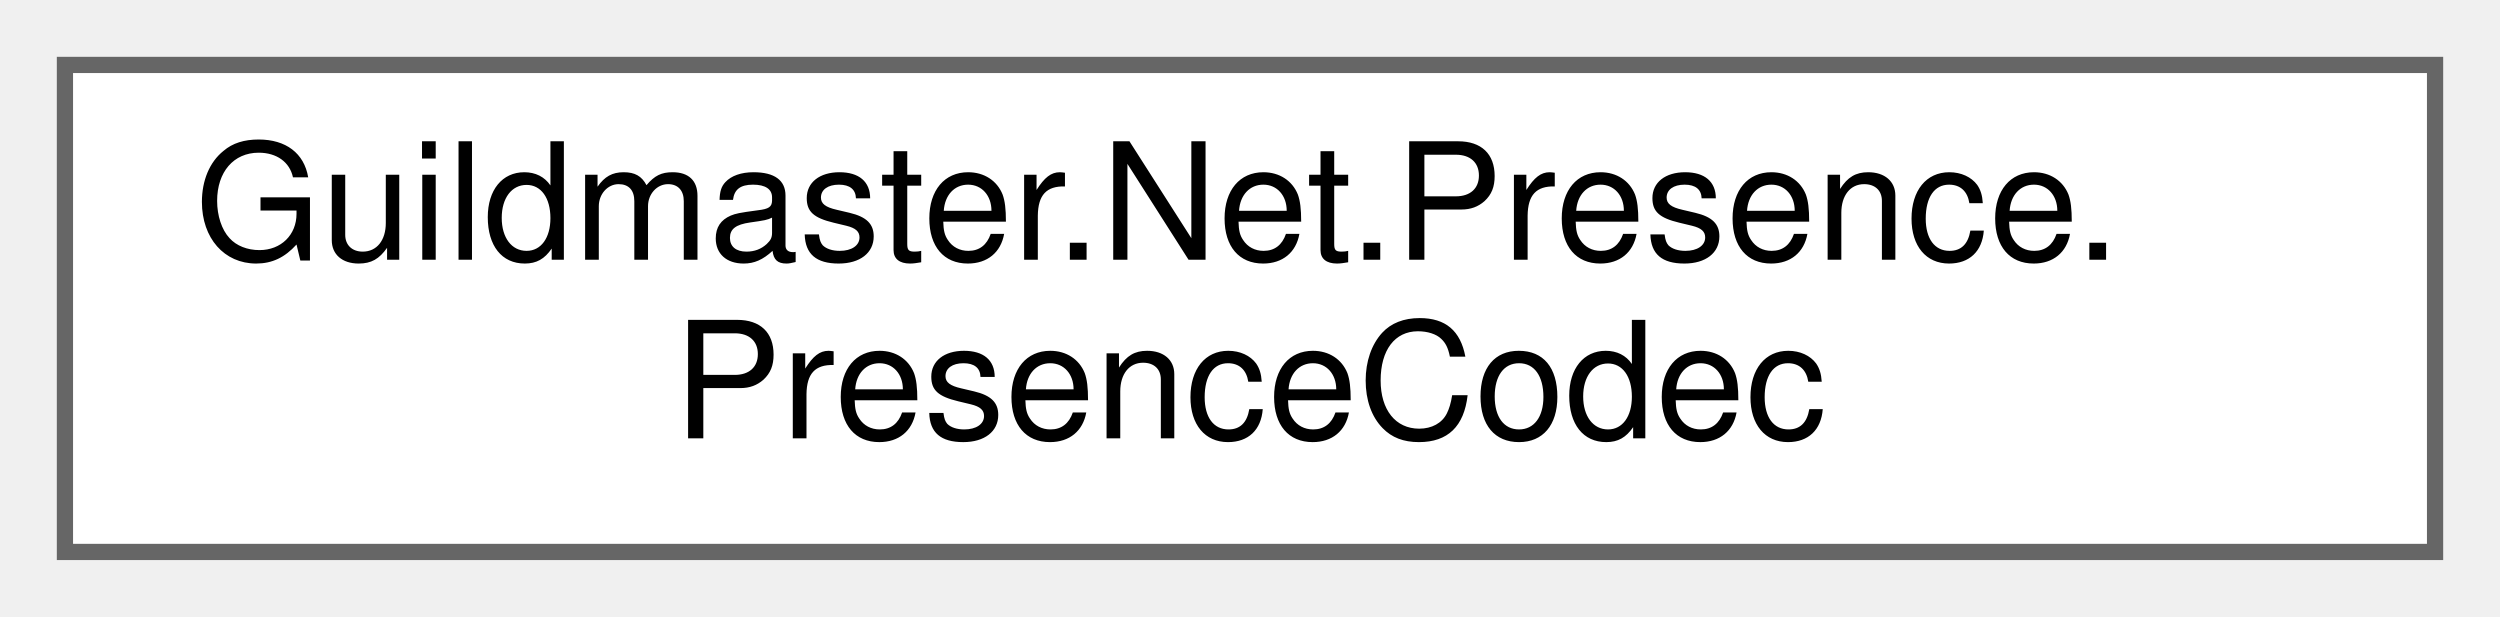
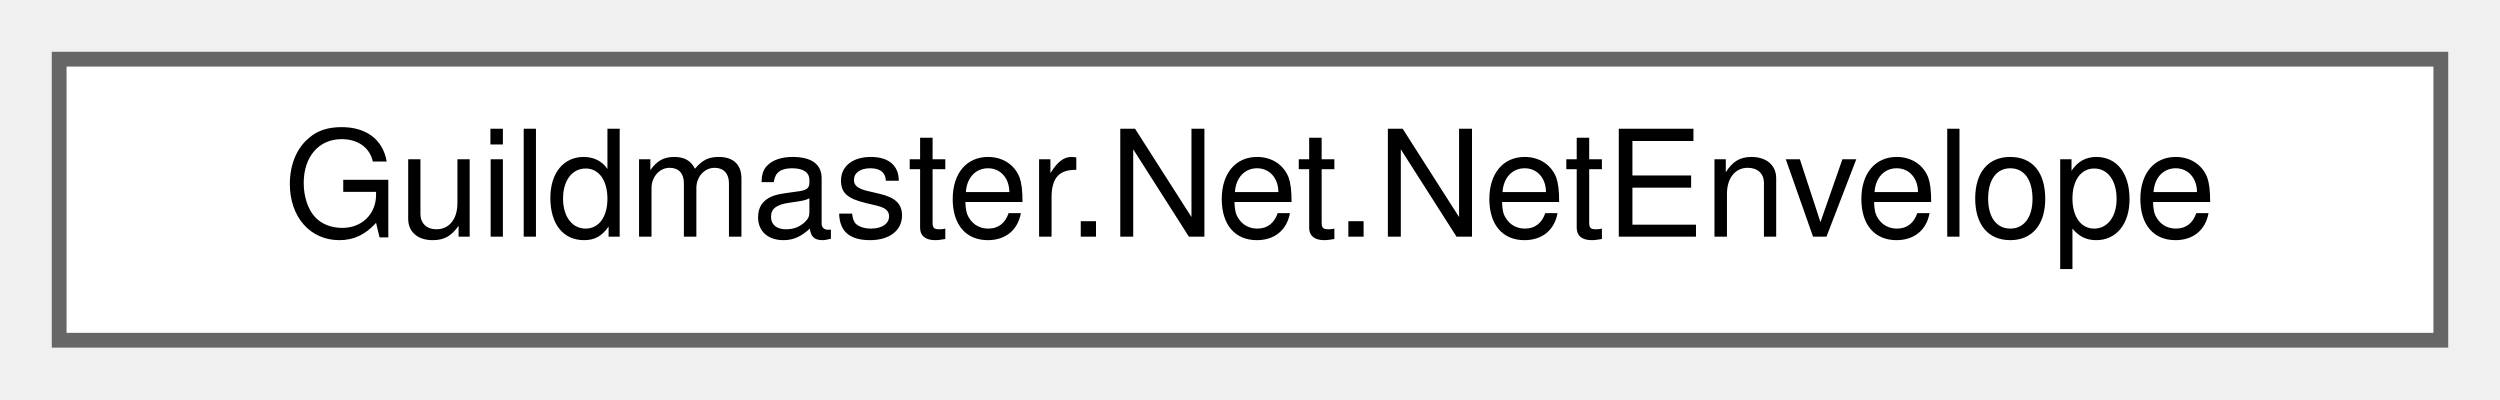
- <svg xmlns="http://www.w3.org/2000/svg" xmlns:xlink="http://www.w3.org/1999/xlink" width="154pt" height="38pt" viewBox="0.00 0.00 154.00 38.00">
-   <g id="graph0" class="graph" transform="scale(1 1) rotate(0) translate(4 34)">
+ <svg xmlns="http://www.w3.org/2000/svg" xmlns:xlink="http://www.w3.org/1999/xlink" width="169pt" height="27pt" viewBox="0.00 0.00 169.00 27.00">
+   <g id="graph0" class="graph" transform="scale(1 1) rotate(0) translate(4 23)">
    <g id="Node000000" class="node">
      <g id="a_Node000000">
-         <a xlink:href="classGuildmaster_1_1Net_1_1Presence_1_1PresenceCodec.html" target="_top" xlink:title="Упаковка присутствия: все курсоры — ОДНИМ склеенным пакетом, ненадёжным каналом.">
-           <polygon fill="white" stroke="#666666" points="146,-30 0,-30 0,0 146,0 146,-30" />
-           <text text-anchor="start" x="8" y="-18" font-family="Helvetica,sans-Serif" font-size="10.00">Guildmaster.Net.Presence.</text>
-           <text text-anchor="middle" x="73" y="-7" font-family="Helvetica,sans-Serif" font-size="10.00">PresenceCodec</text>
+         <a xlink:href="classGuildmaster_1_1Net_1_1NetEnvelope.html" target="_top" xlink:title="Конверт сообщения: один байт канала спереди, дальше полезная нагрузка как есть.">
+           <polygon fill="white" stroke="#666666" points="161,-19 0,-19 0,0 161,0 161,-19" />
+           <text text-anchor="middle" x="80.5" y="-7" font-family="Helvetica,sans-Serif" font-size="10.00">Guildmaster.Net.NetEnvelope</text>
        </a>
      </g>
    </g>
  </g>
</svg>
